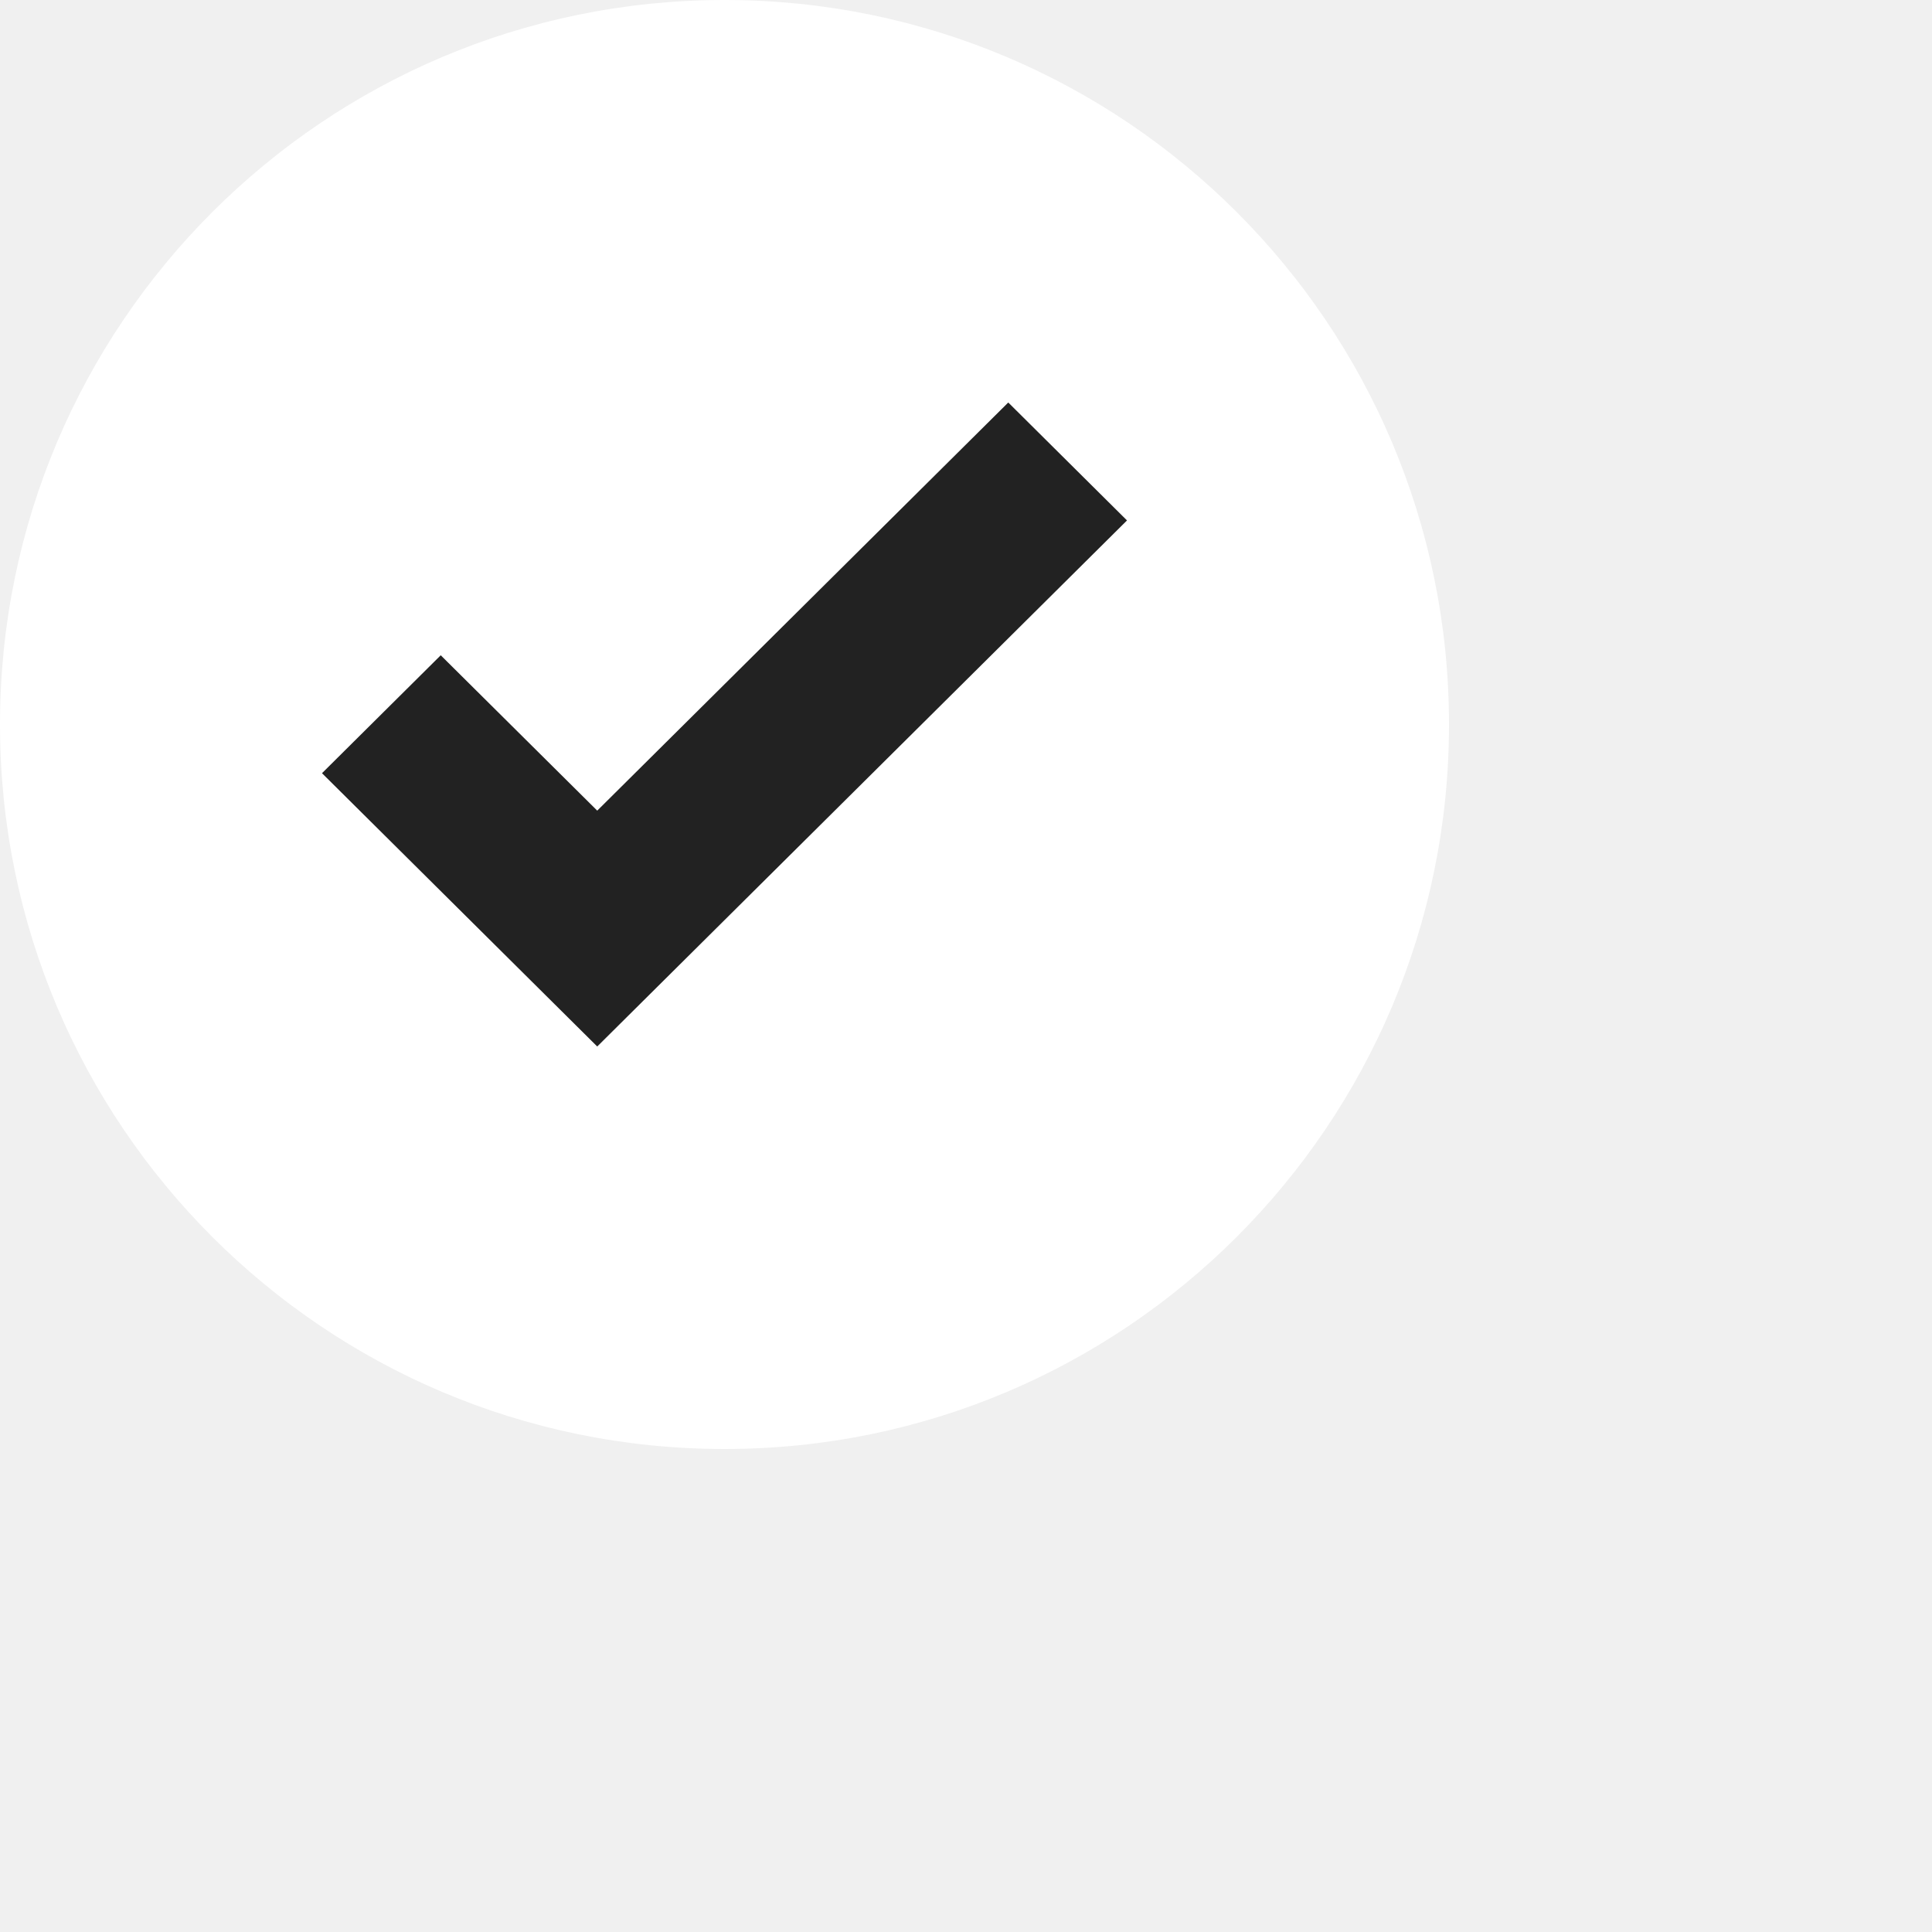
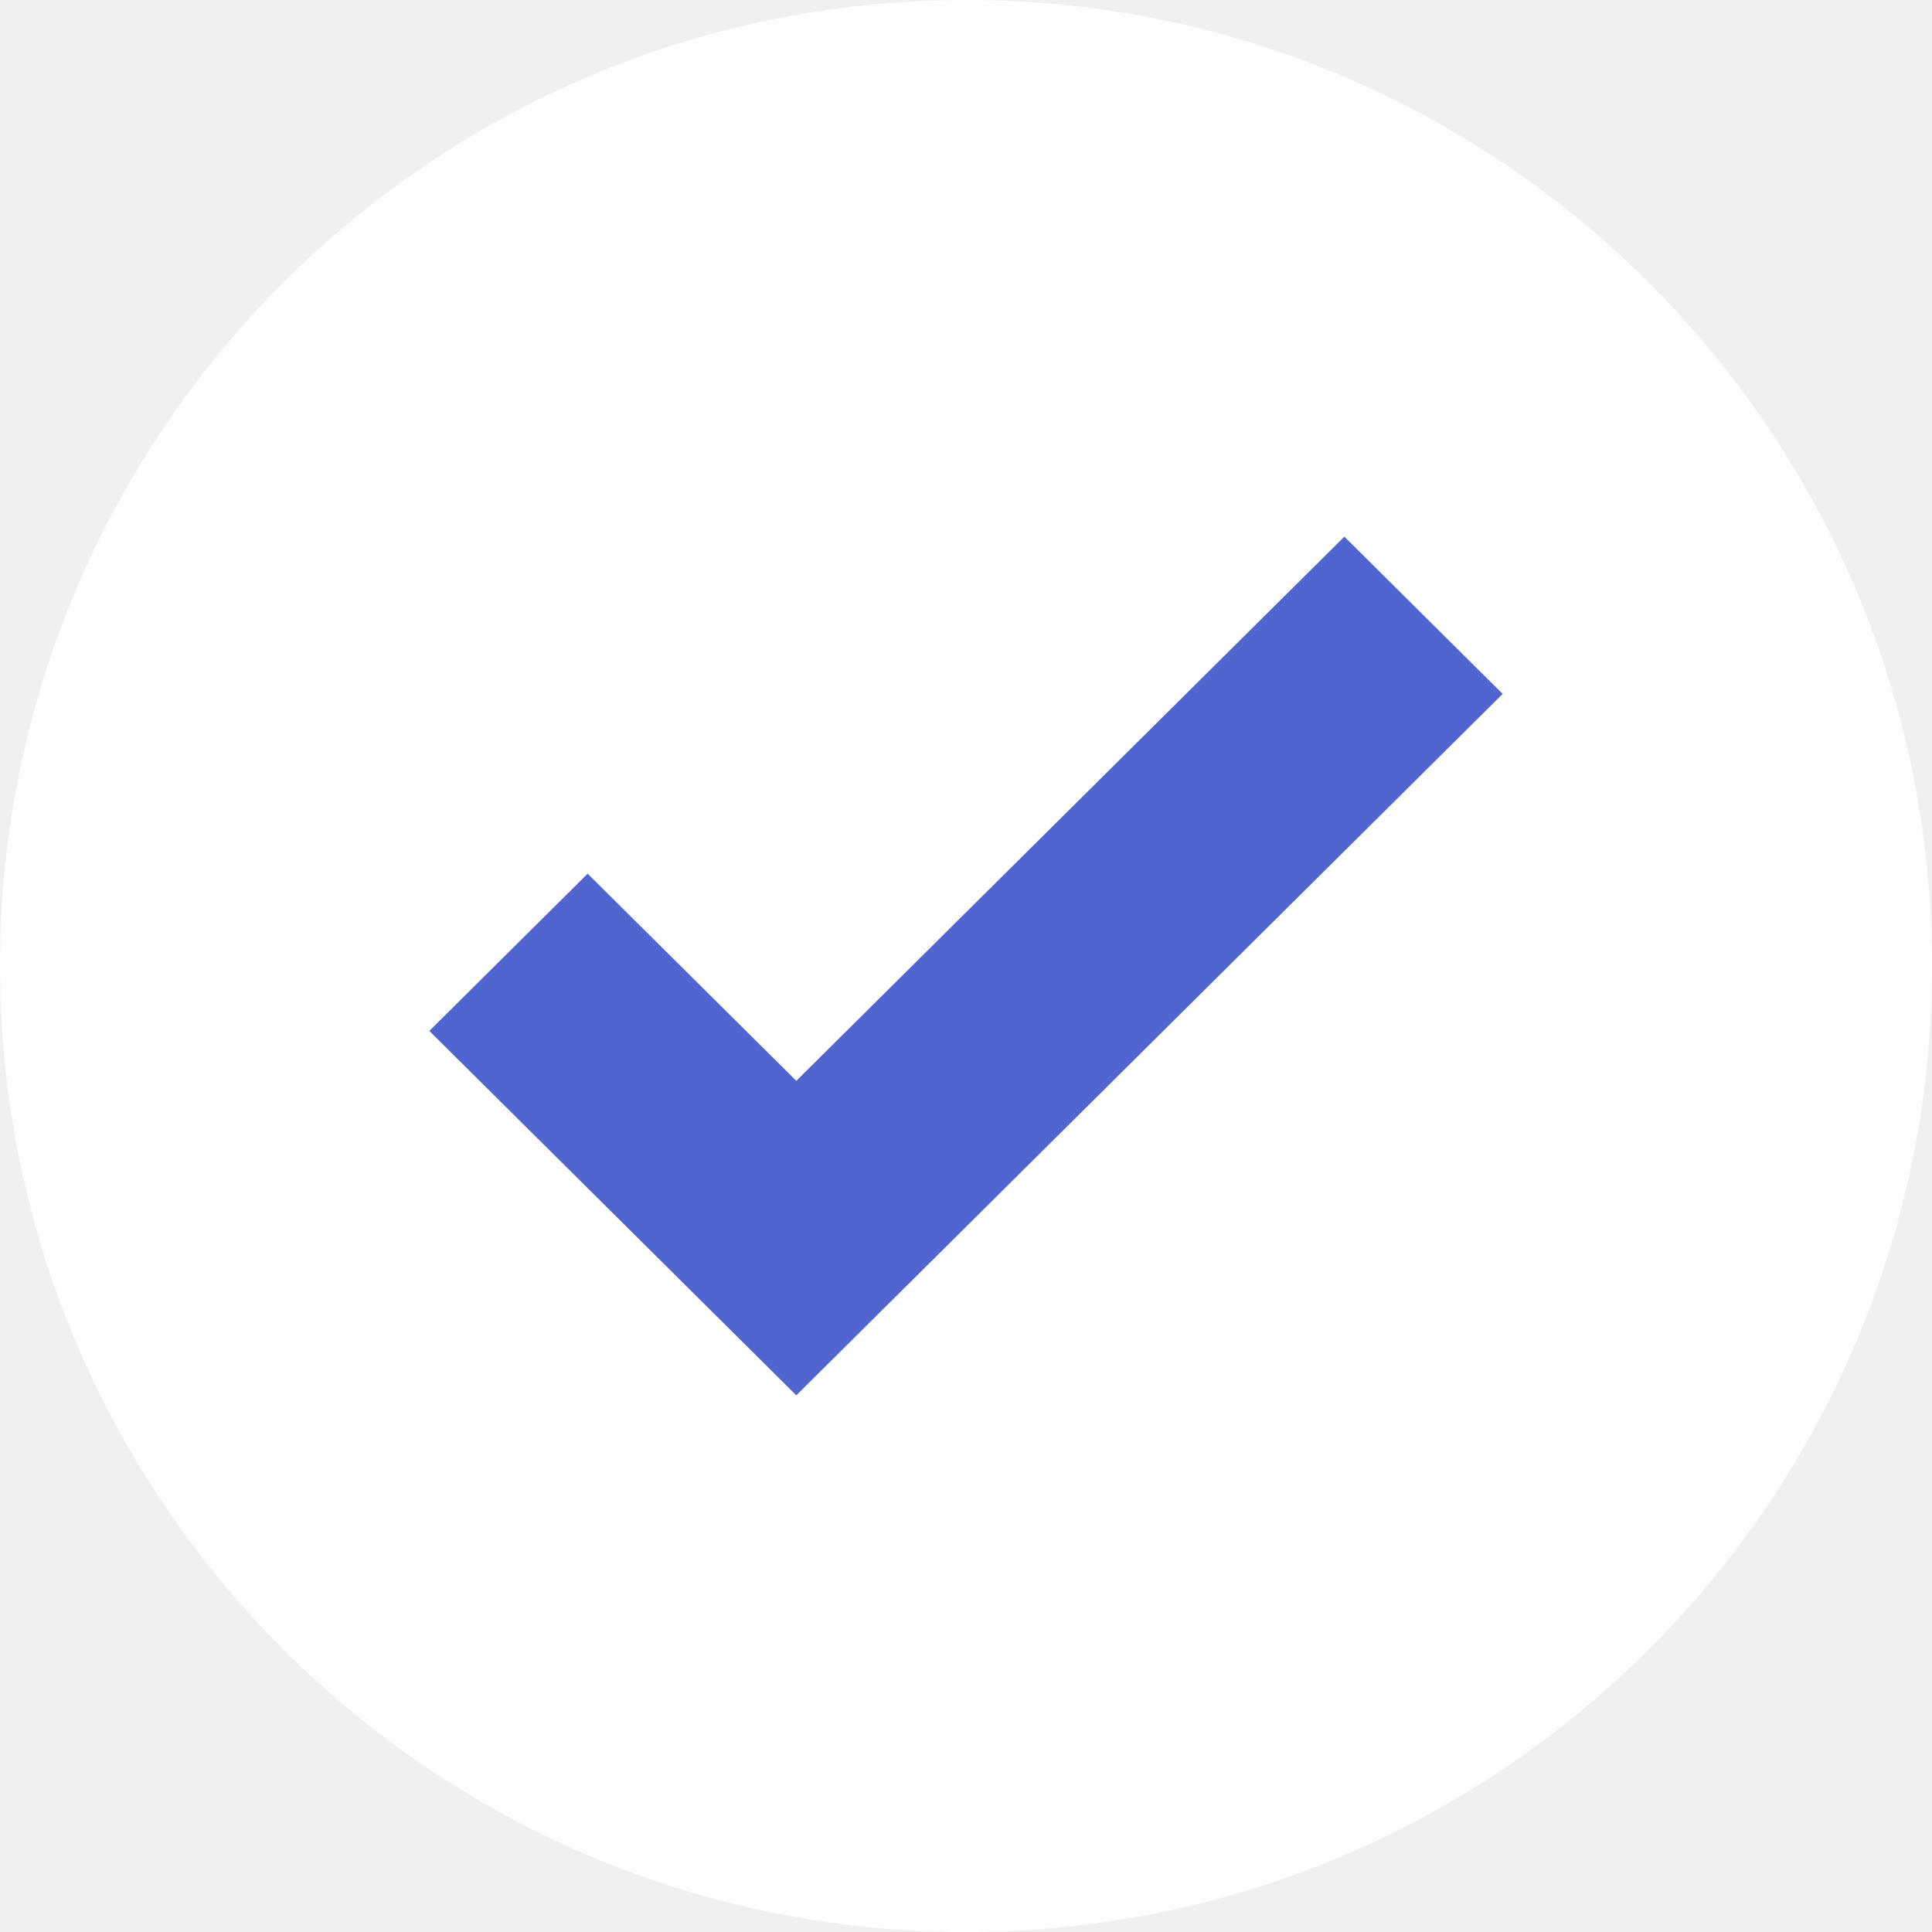
- <svg xmlns="http://www.w3.org/2000/svg" width="24" height="24" viewBox="0 0 24 24" fill="none">
-   <g clip-path="url(#clip0_4449_152839)">
-     <path d="M0 9C0 4.029 4.029 0 9 0C13.971 0 18 4.029 18 9C18 13.971 13.971 18 9 18C4.029 18 0 13.971 0 9Z" fill="white" />
-     <mask id="mask0_4449_152839" style="mask-type:alpha" maskUnits="userSpaceOnUse" x="0" y="0" width="18" height="18">
-       <rect width="24" height="24" fill="#D9D9D9" />
+ <svg xmlns="http://www.w3.org/2000/svg" width="18" height="18" viewBox="0 0 18 18" fill="none">
+   <g clip-path="url(#clip0_4449_152176)">
+     <path d="M0 9C0 4.029 4.029 0 9 0C13.971 0 18 4.029 18 9C18 13.971 13.971 18 9 18C4.029 18 0 13.971 0 9Z" fill="#FEFEFE" />
+     <mask id="mask0_4449_152176" style="mask-type:alpha" maskUnits="userSpaceOnUse" x="0" y="0" width="18" height="18">
+       <rect width="18" height="18" fill="#D9D9D9" />
    </mask>
-     <g mask="url(#mask0_4449_152839)">
-       <path d="M7.419 13L4 9.605L5.475 8.14L7.419 10.07L12.525 5L14 6.465L7.419 13Z" fill="#222222" />
+     <g mask="url(#mask0_4449_152176)">
+       <path d="M7.419 13L4 9.605L5.475 8.14L7.419 10.07L12.525 5L14 6.465L7.419 13Z" fill="#5065D0" />
    </g>
  </g>
  <defs>
-     <clipPath id="clip0_4449_152839">
-       <rect width="24" height="24" fill="white" />
+     <clipPath id="clip0_4449_152176">
+       <rect width="18" height="18" fill="white" />
    </clipPath>
  </defs>
</svg>
